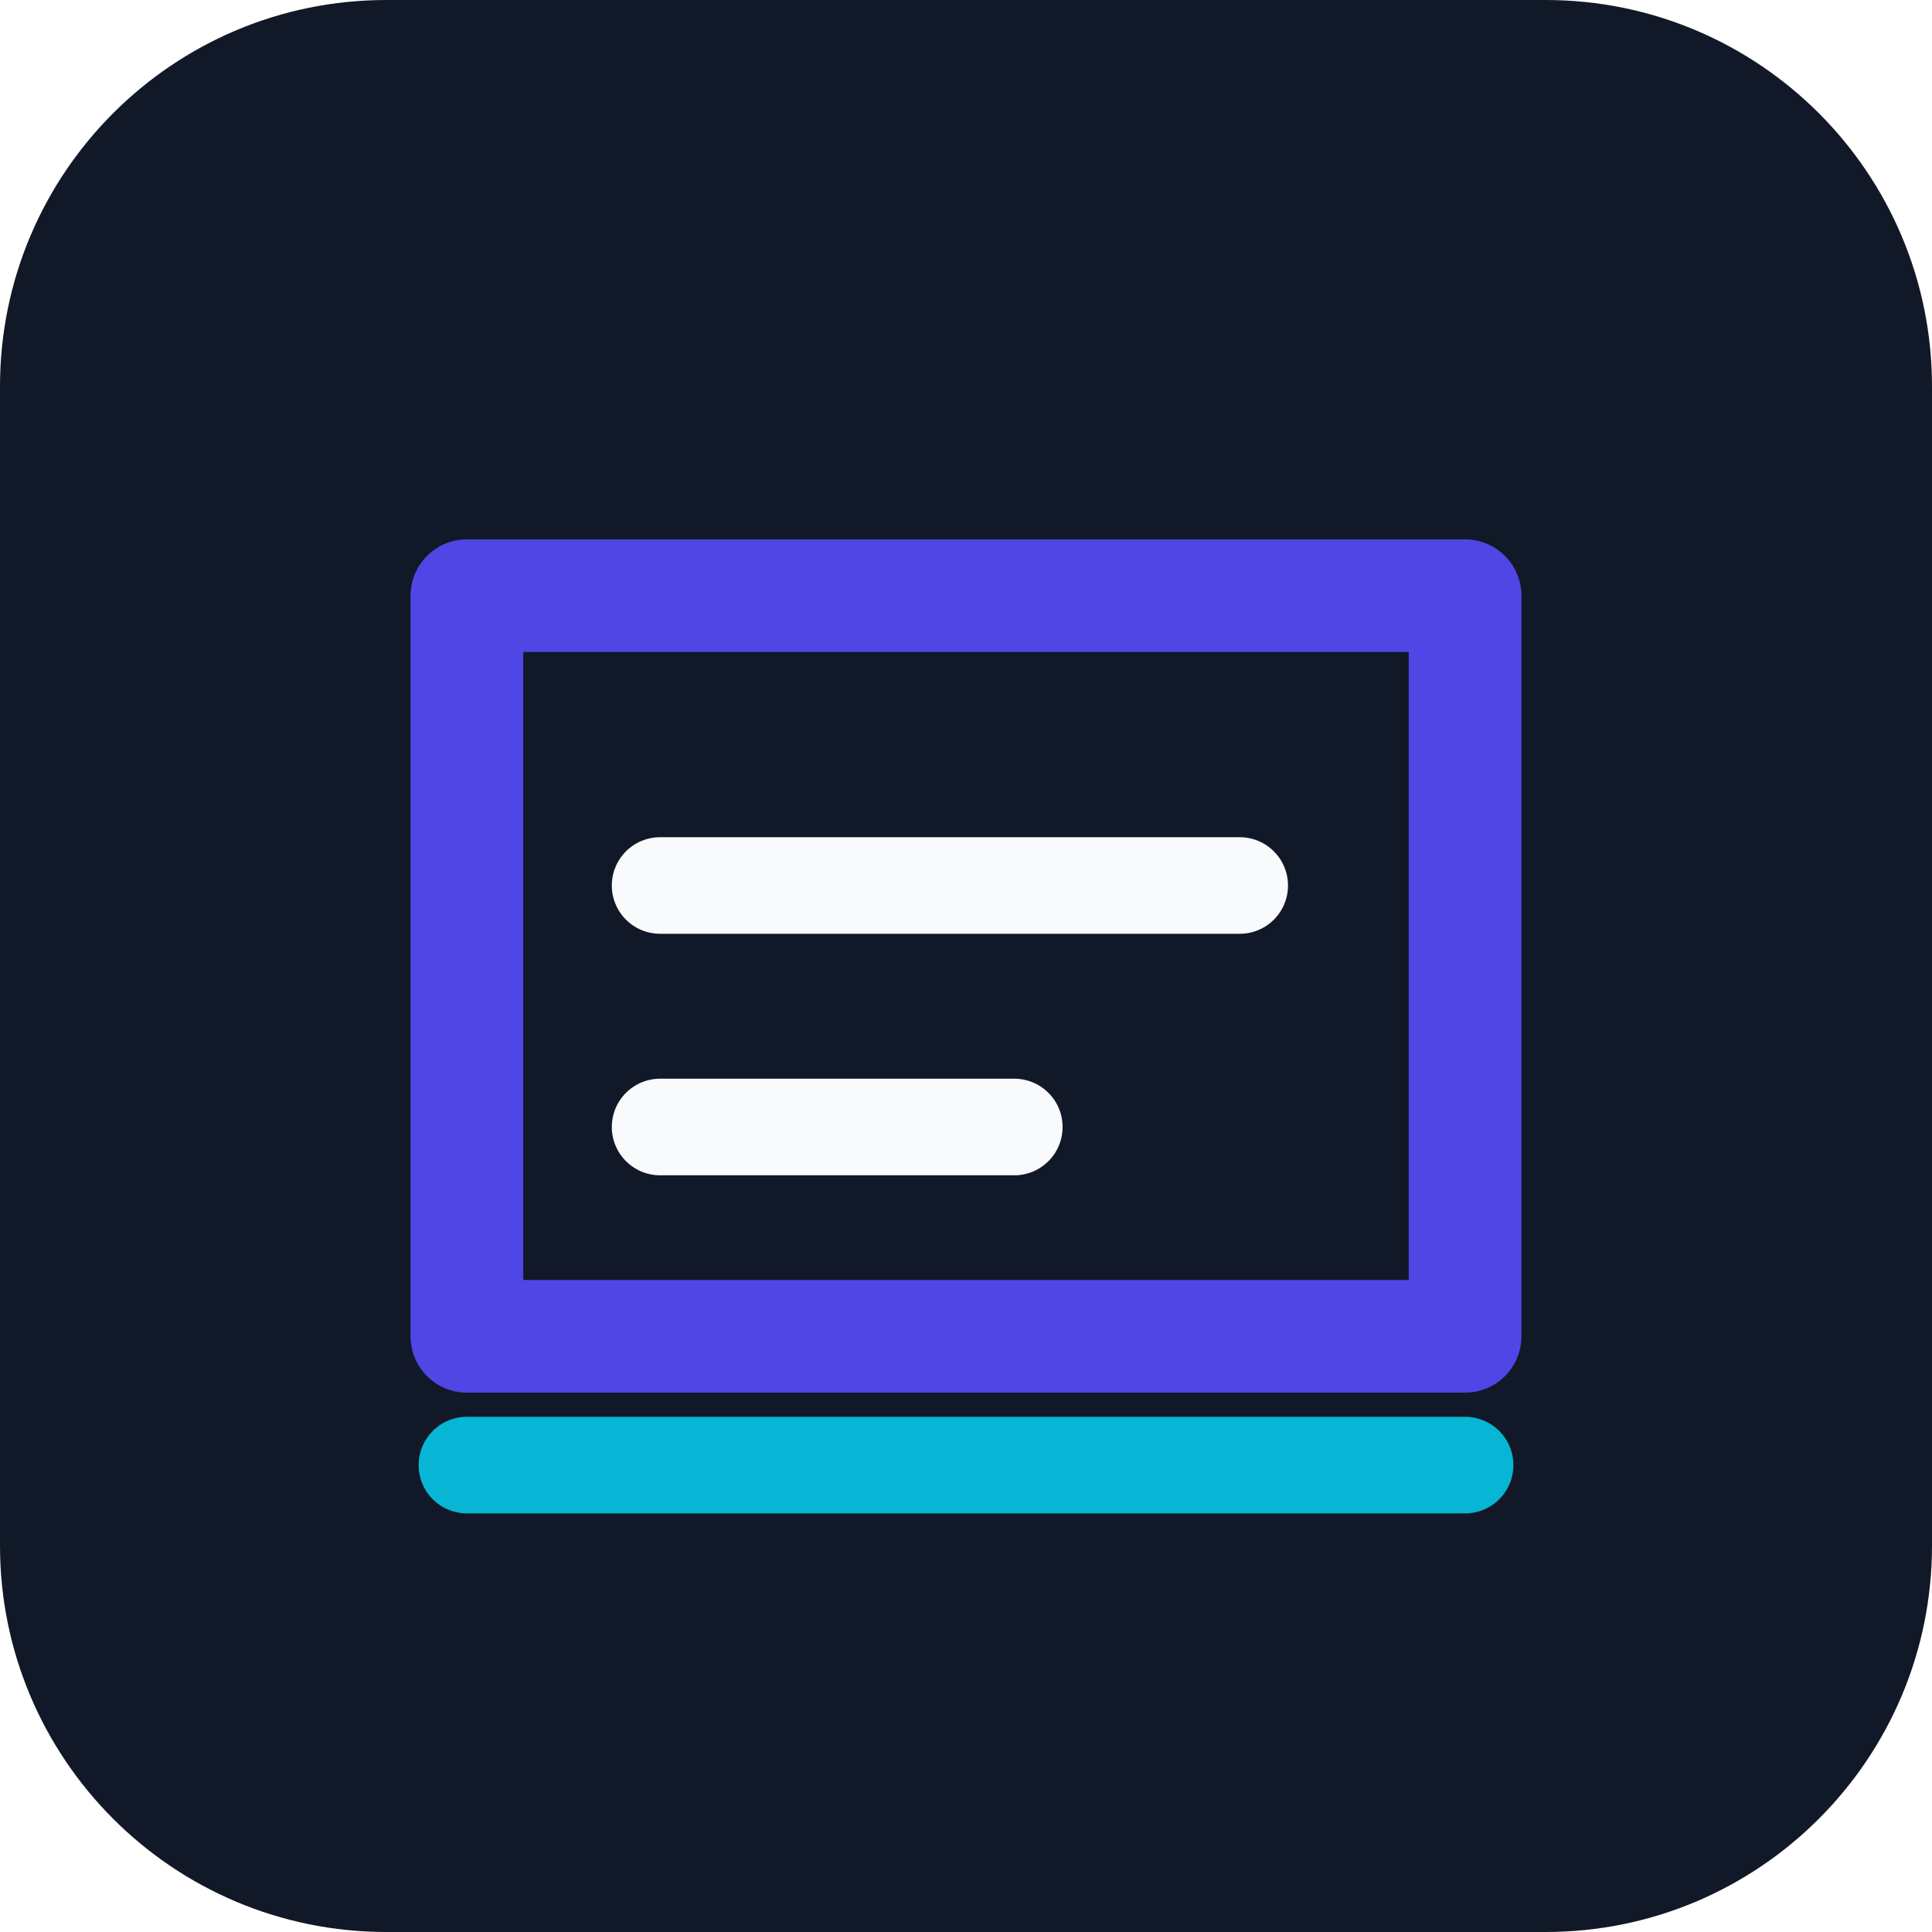
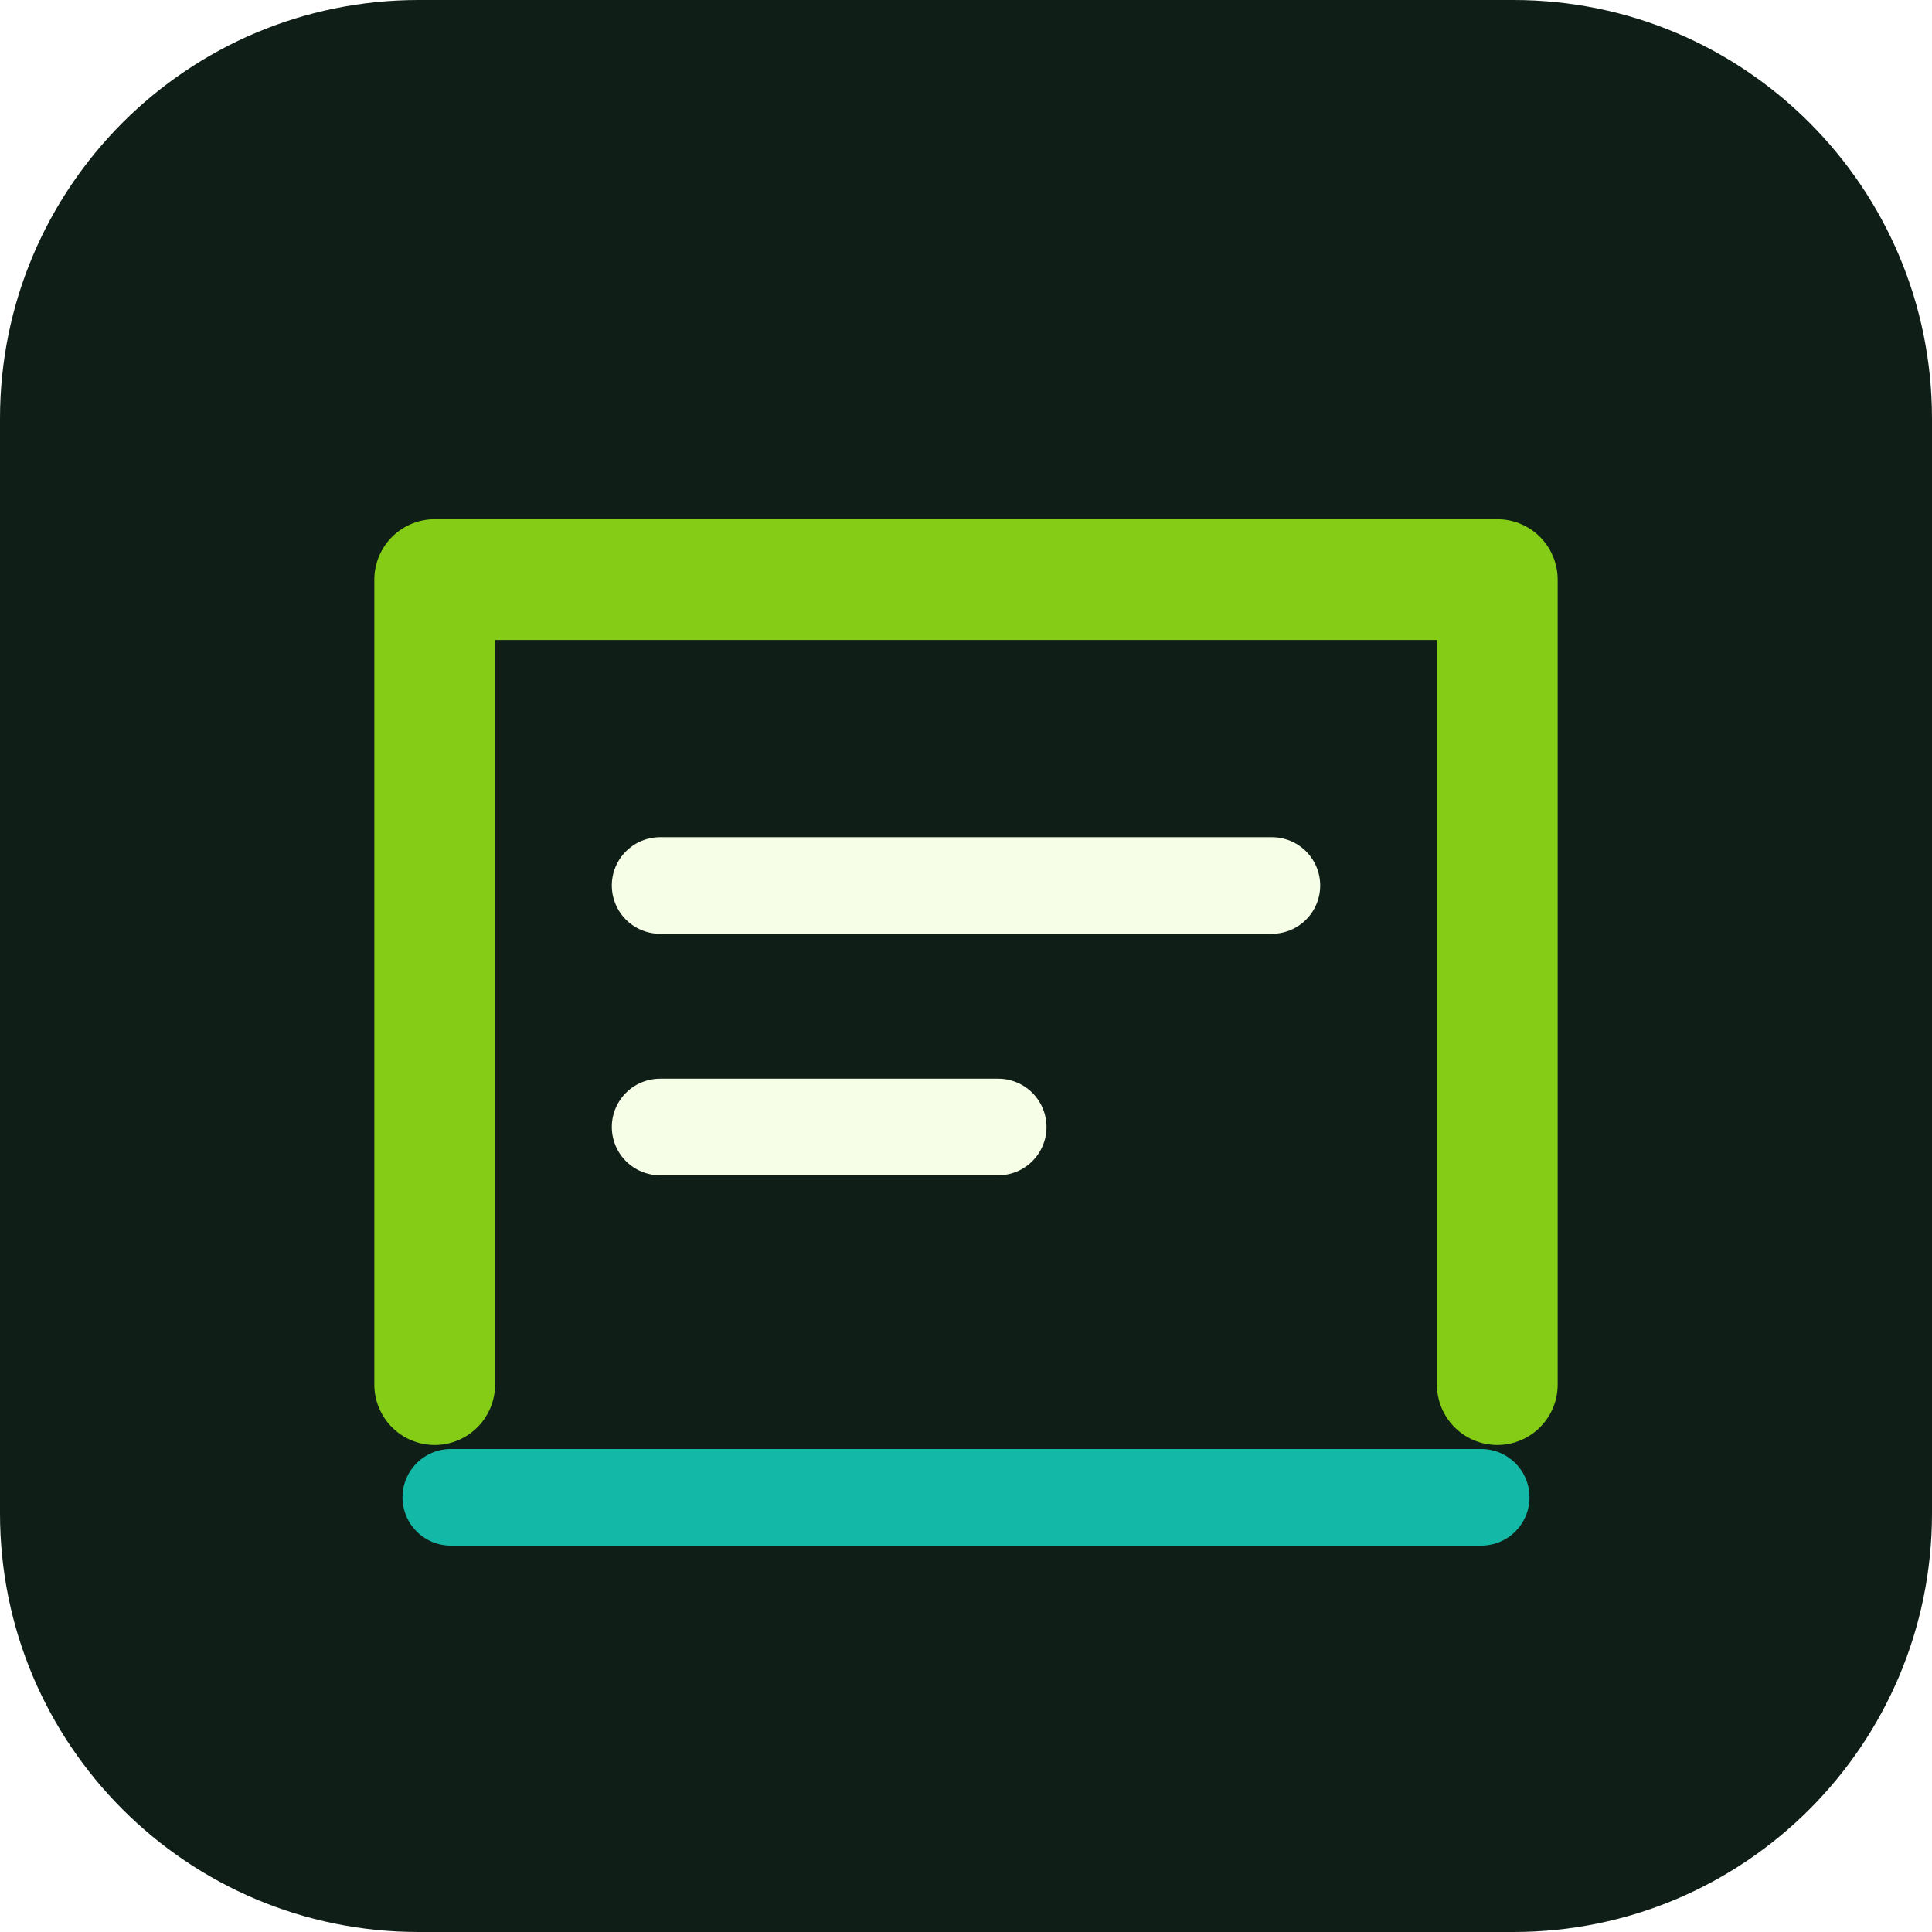
<svg xmlns="http://www.w3.org/2000/svg" width="240" height="240" viewBox="0 0 240 240" fill="none" role="img" aria-label="Privacy Sample Maker icon">
-   <rect width="240" height="240" rx="48" fill="#111827" />
-   <path d="M58 74h124v92H58z" fill="none" stroke="#4f46e5" stroke-width="14" stroke-linejoin="round" />
-   <path d="M82 110h72M82 140h44" stroke="#f8fafc" stroke-width="12" stroke-linecap="round" />
-   <path d="M58 182h124" stroke="#06b6d4" stroke-width="12" stroke-linecap="round" />
+   <rect width="240" height="240" rx="52" fill="#0f1f17" />
+   <path d="M54 172V72h132v100" stroke="#84cc16" stroke-width="15" stroke-linecap="round" stroke-linejoin="round" />
+   <path d="M82 110h76M82 140h42" stroke="#f7fee7" stroke-width="12" stroke-linecap="round" />
+   <path d="M56 186h128" stroke="#14b8a6" stroke-width="12" stroke-linecap="round" />
</svg>
